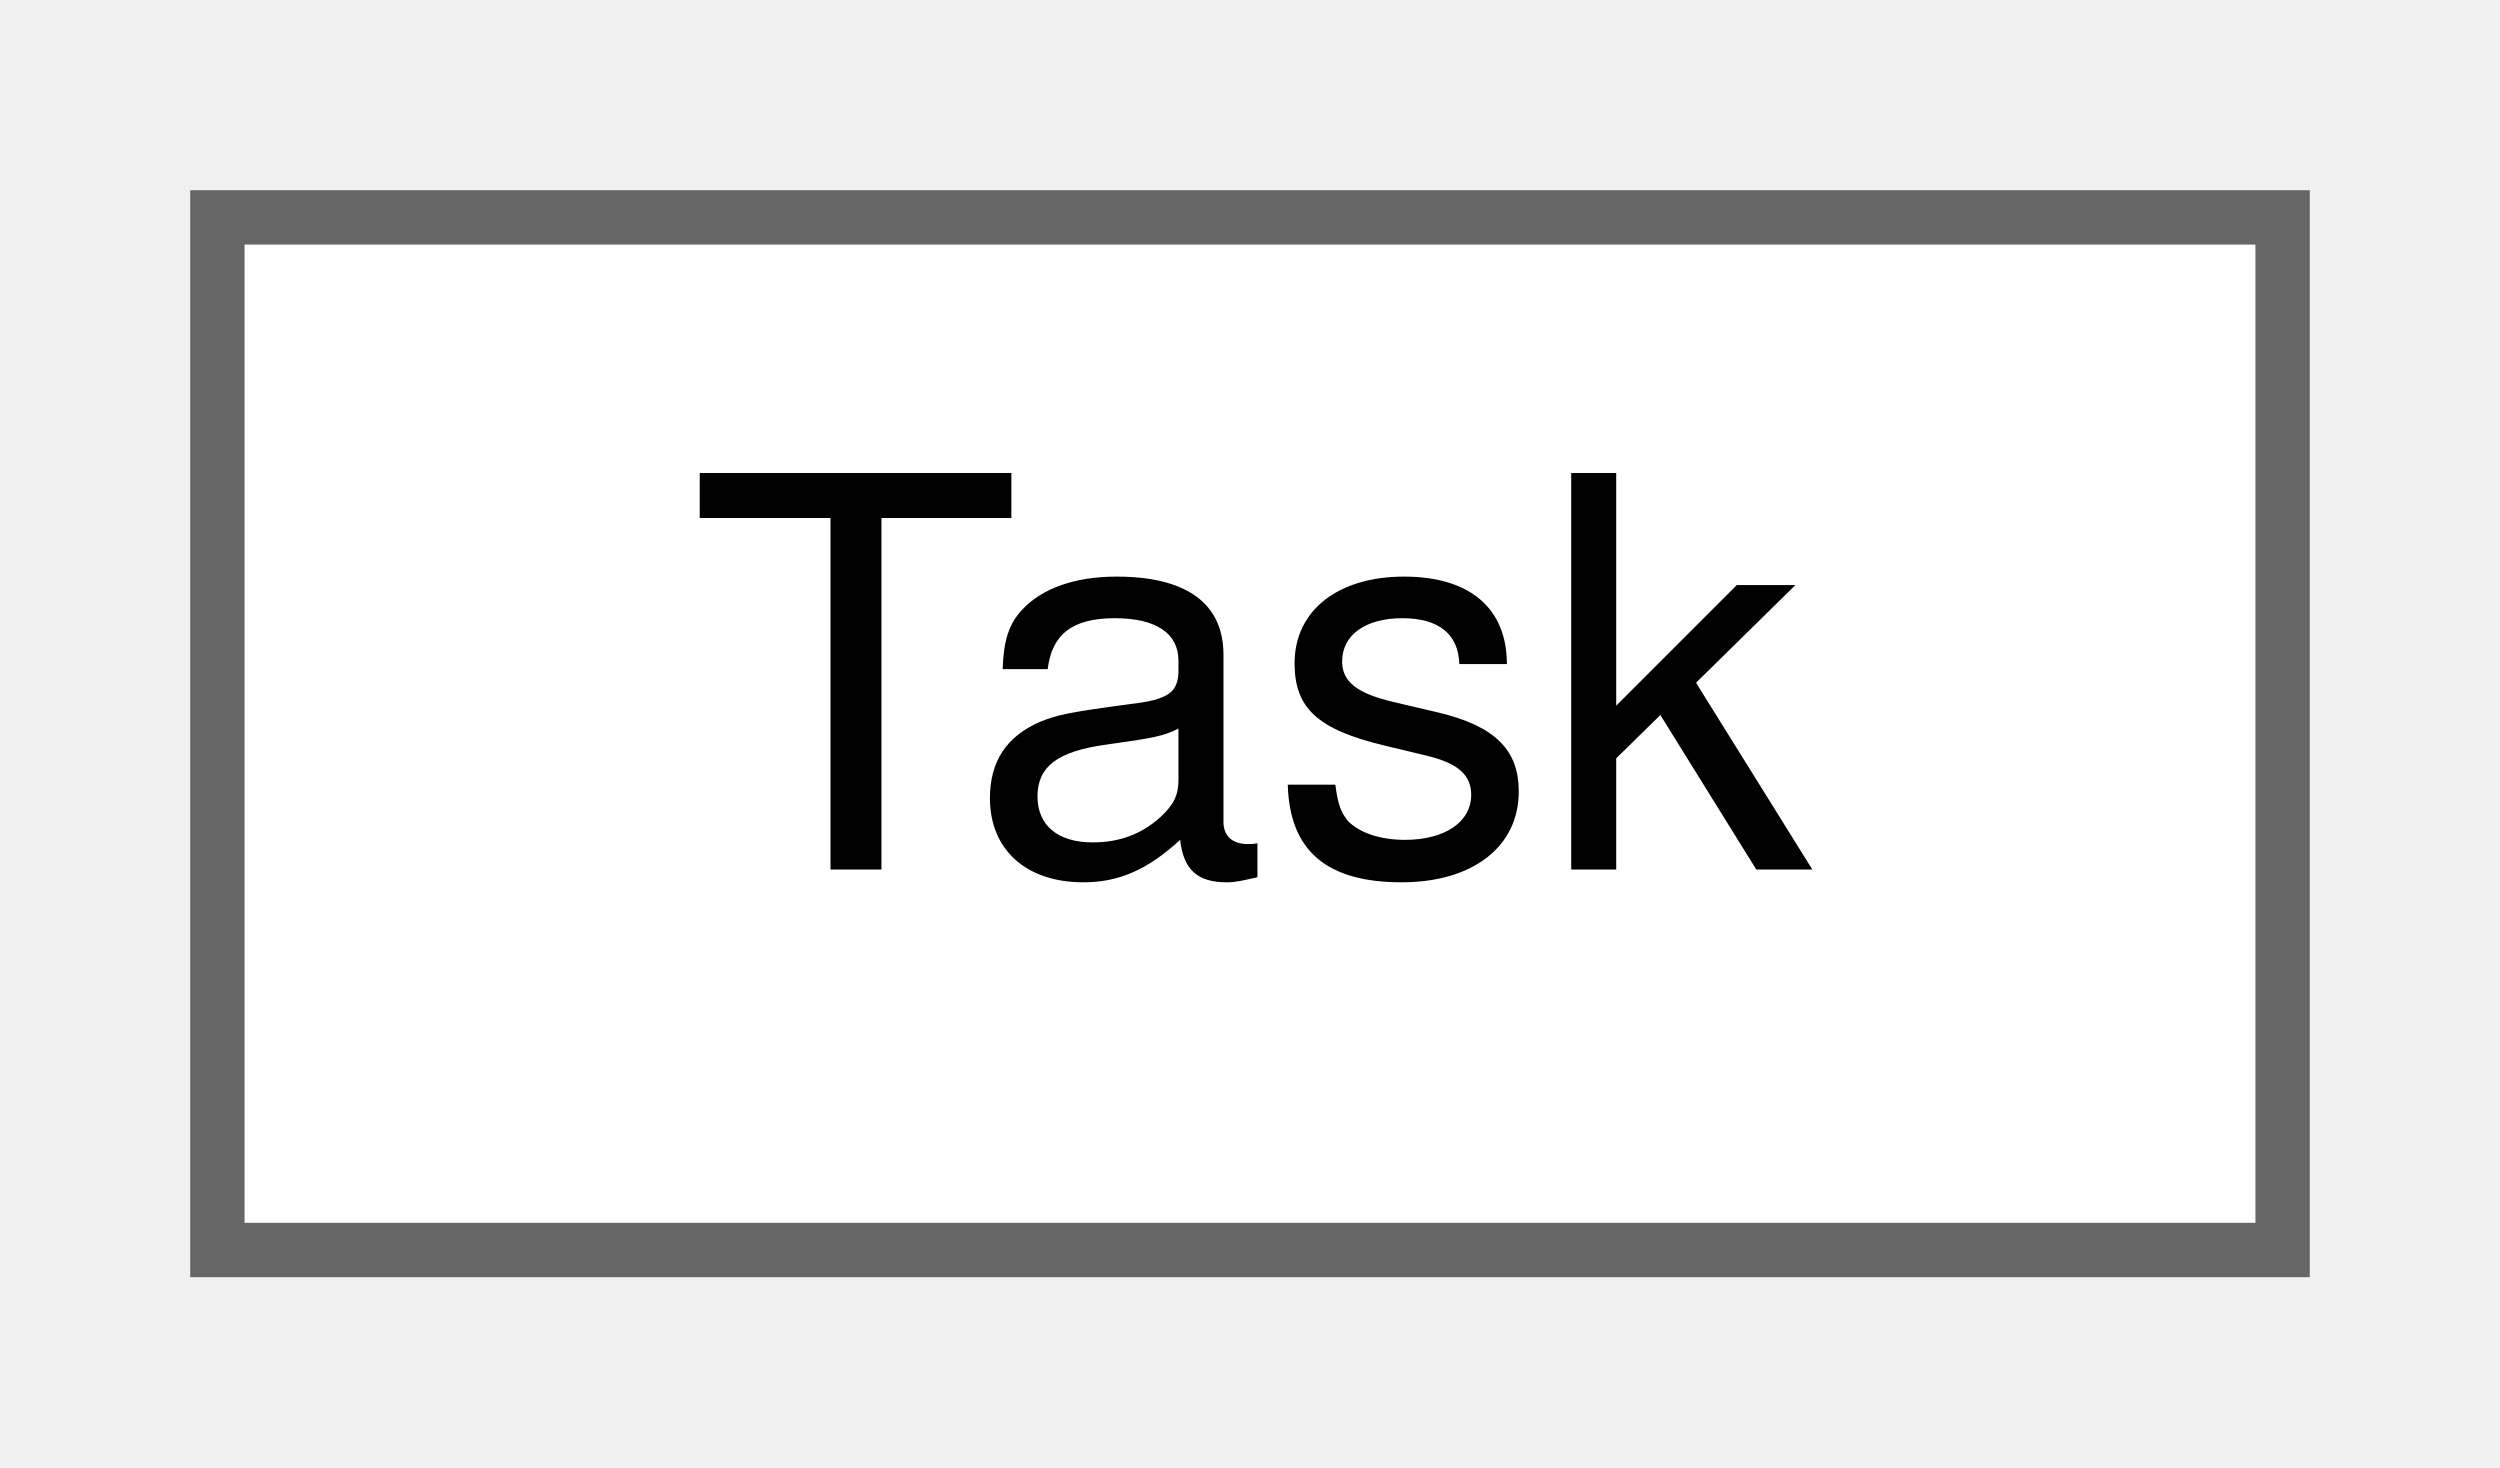
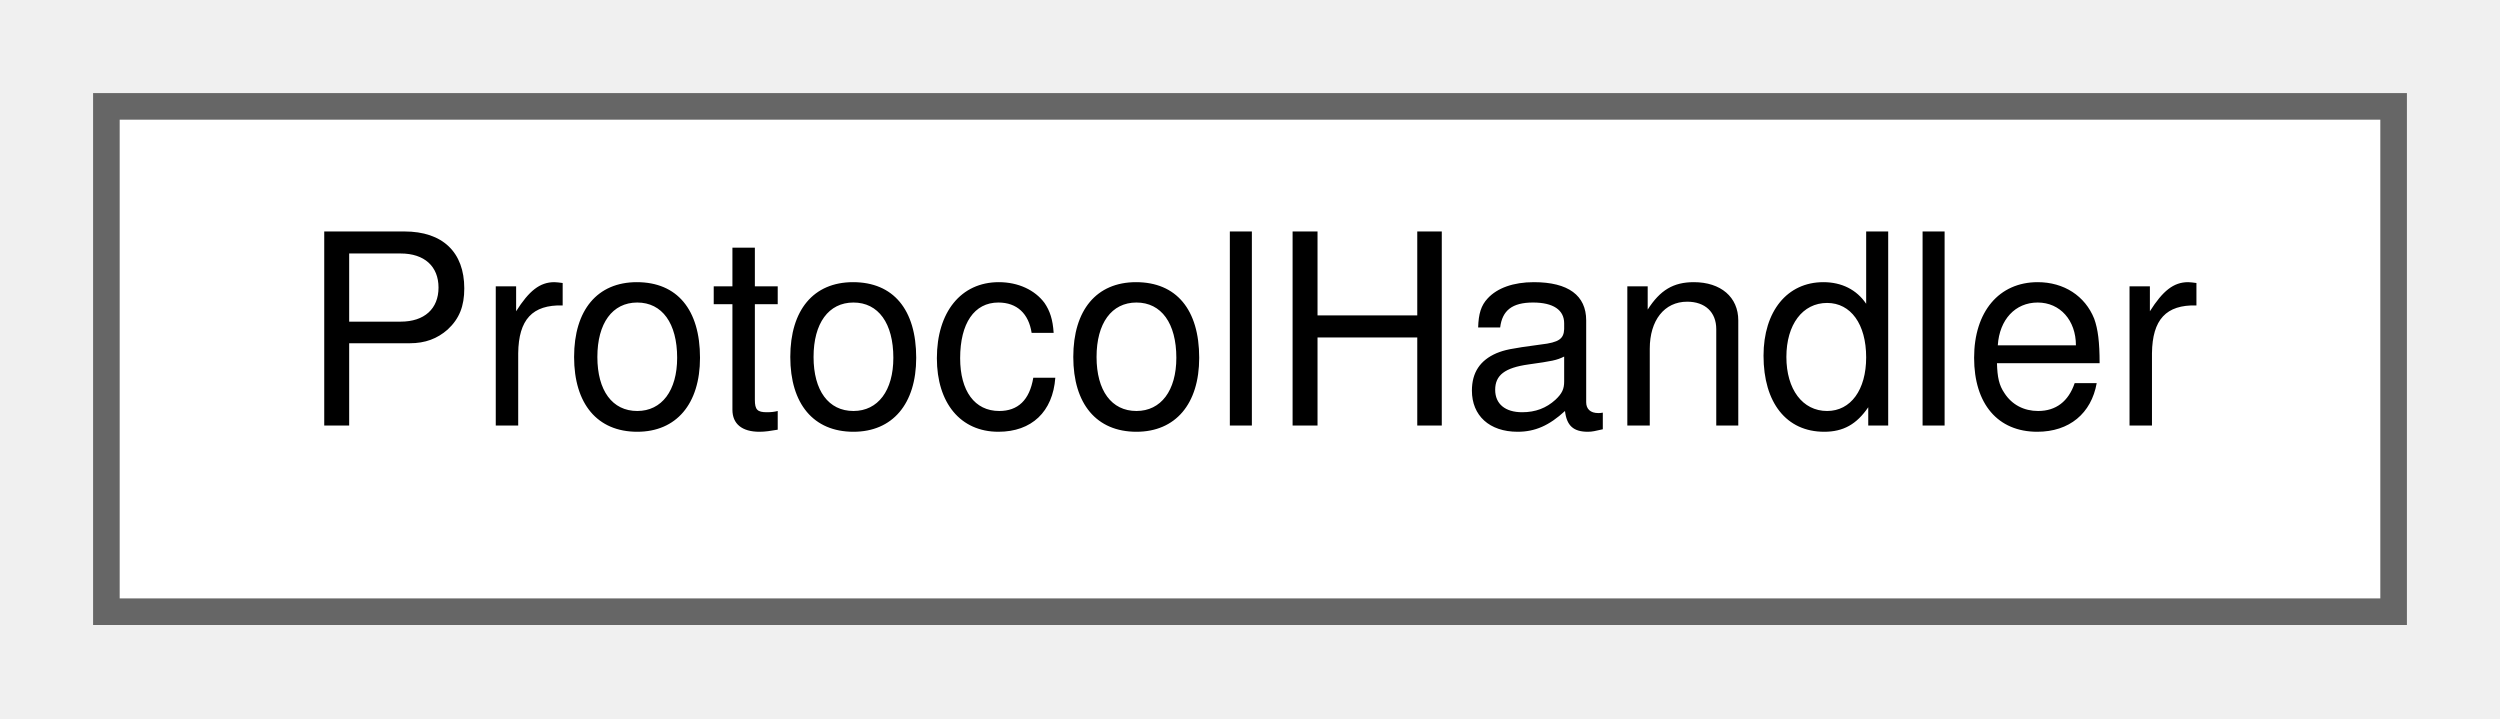
- <svg xmlns="http://www.w3.org/2000/svg" xmlns:xlink="http://www.w3.org/1999/xlink" width="46pt" height="27pt" viewBox="0.00 0.00 46.00 27.00">
+ <svg xmlns="http://www.w3.org/2000/svg" xmlns:xlink="http://www.w3.org/1999/xlink" width="94pt" height="27pt" viewBox="0.00 0.00 94.00 27.00">
  <g id="graph0" class="graph" transform="scale(1 1) rotate(0) translate(4 23)">
    <g id="node1" class="node">
      <g id="a_node1">
-         <a xlink:href="classTask.xhtml" target="_top" xlink:title="Manages a task.">
-           <polygon fill="white" stroke="#666666" points="38,-19 0,-19 0,0 38,0 38,-19" />
-           <text text-anchor="middle" x="19" y="-7" font-family="Helvetica,sans-Serif" font-size="10.00">Task</text>
+         <a xlink:href="classProtocolHandler.xhtml" target="_top" xlink:title=" ">
+           <polygon fill="white" stroke="#666666" points="86,-19 0,-19 0,0 86,0 86,-19" />
+           <text text-anchor="middle" x="43" y="-7" font-family="Helvetica,sans-Serif" font-size="10.00">ProtocolHandler</text>
        </a>
      </g>
    </g>
  </g>
</svg>
